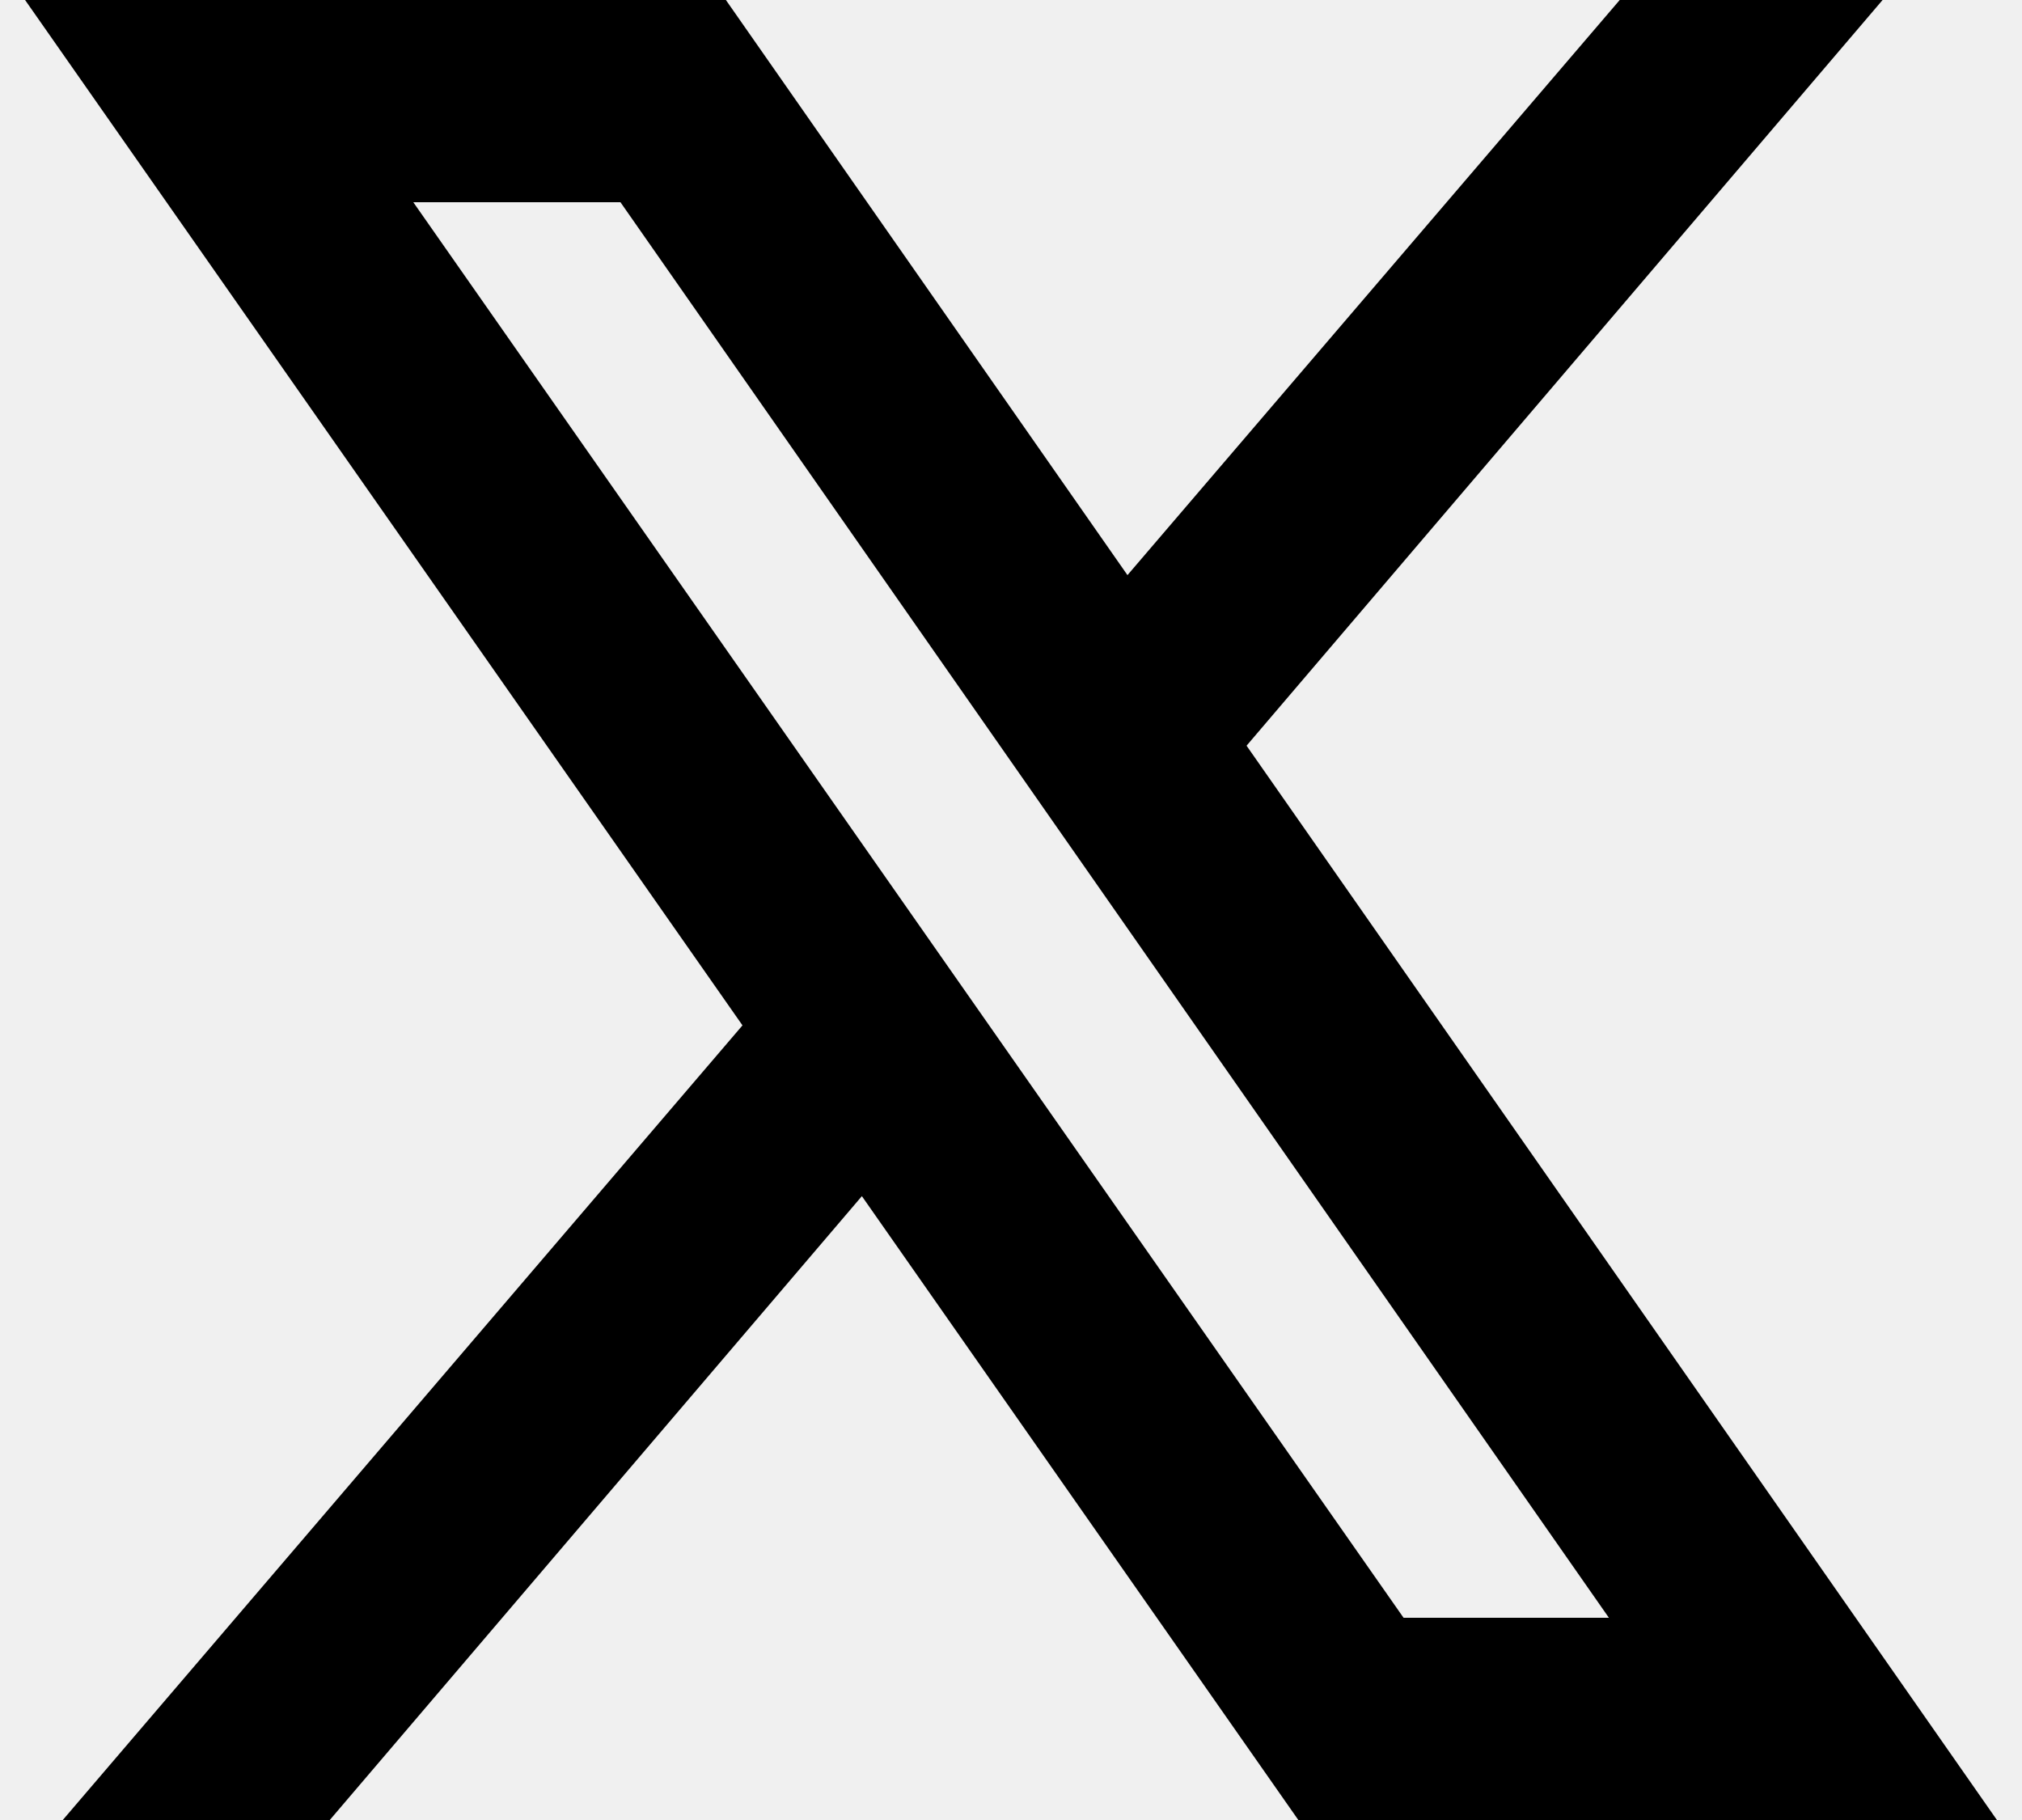
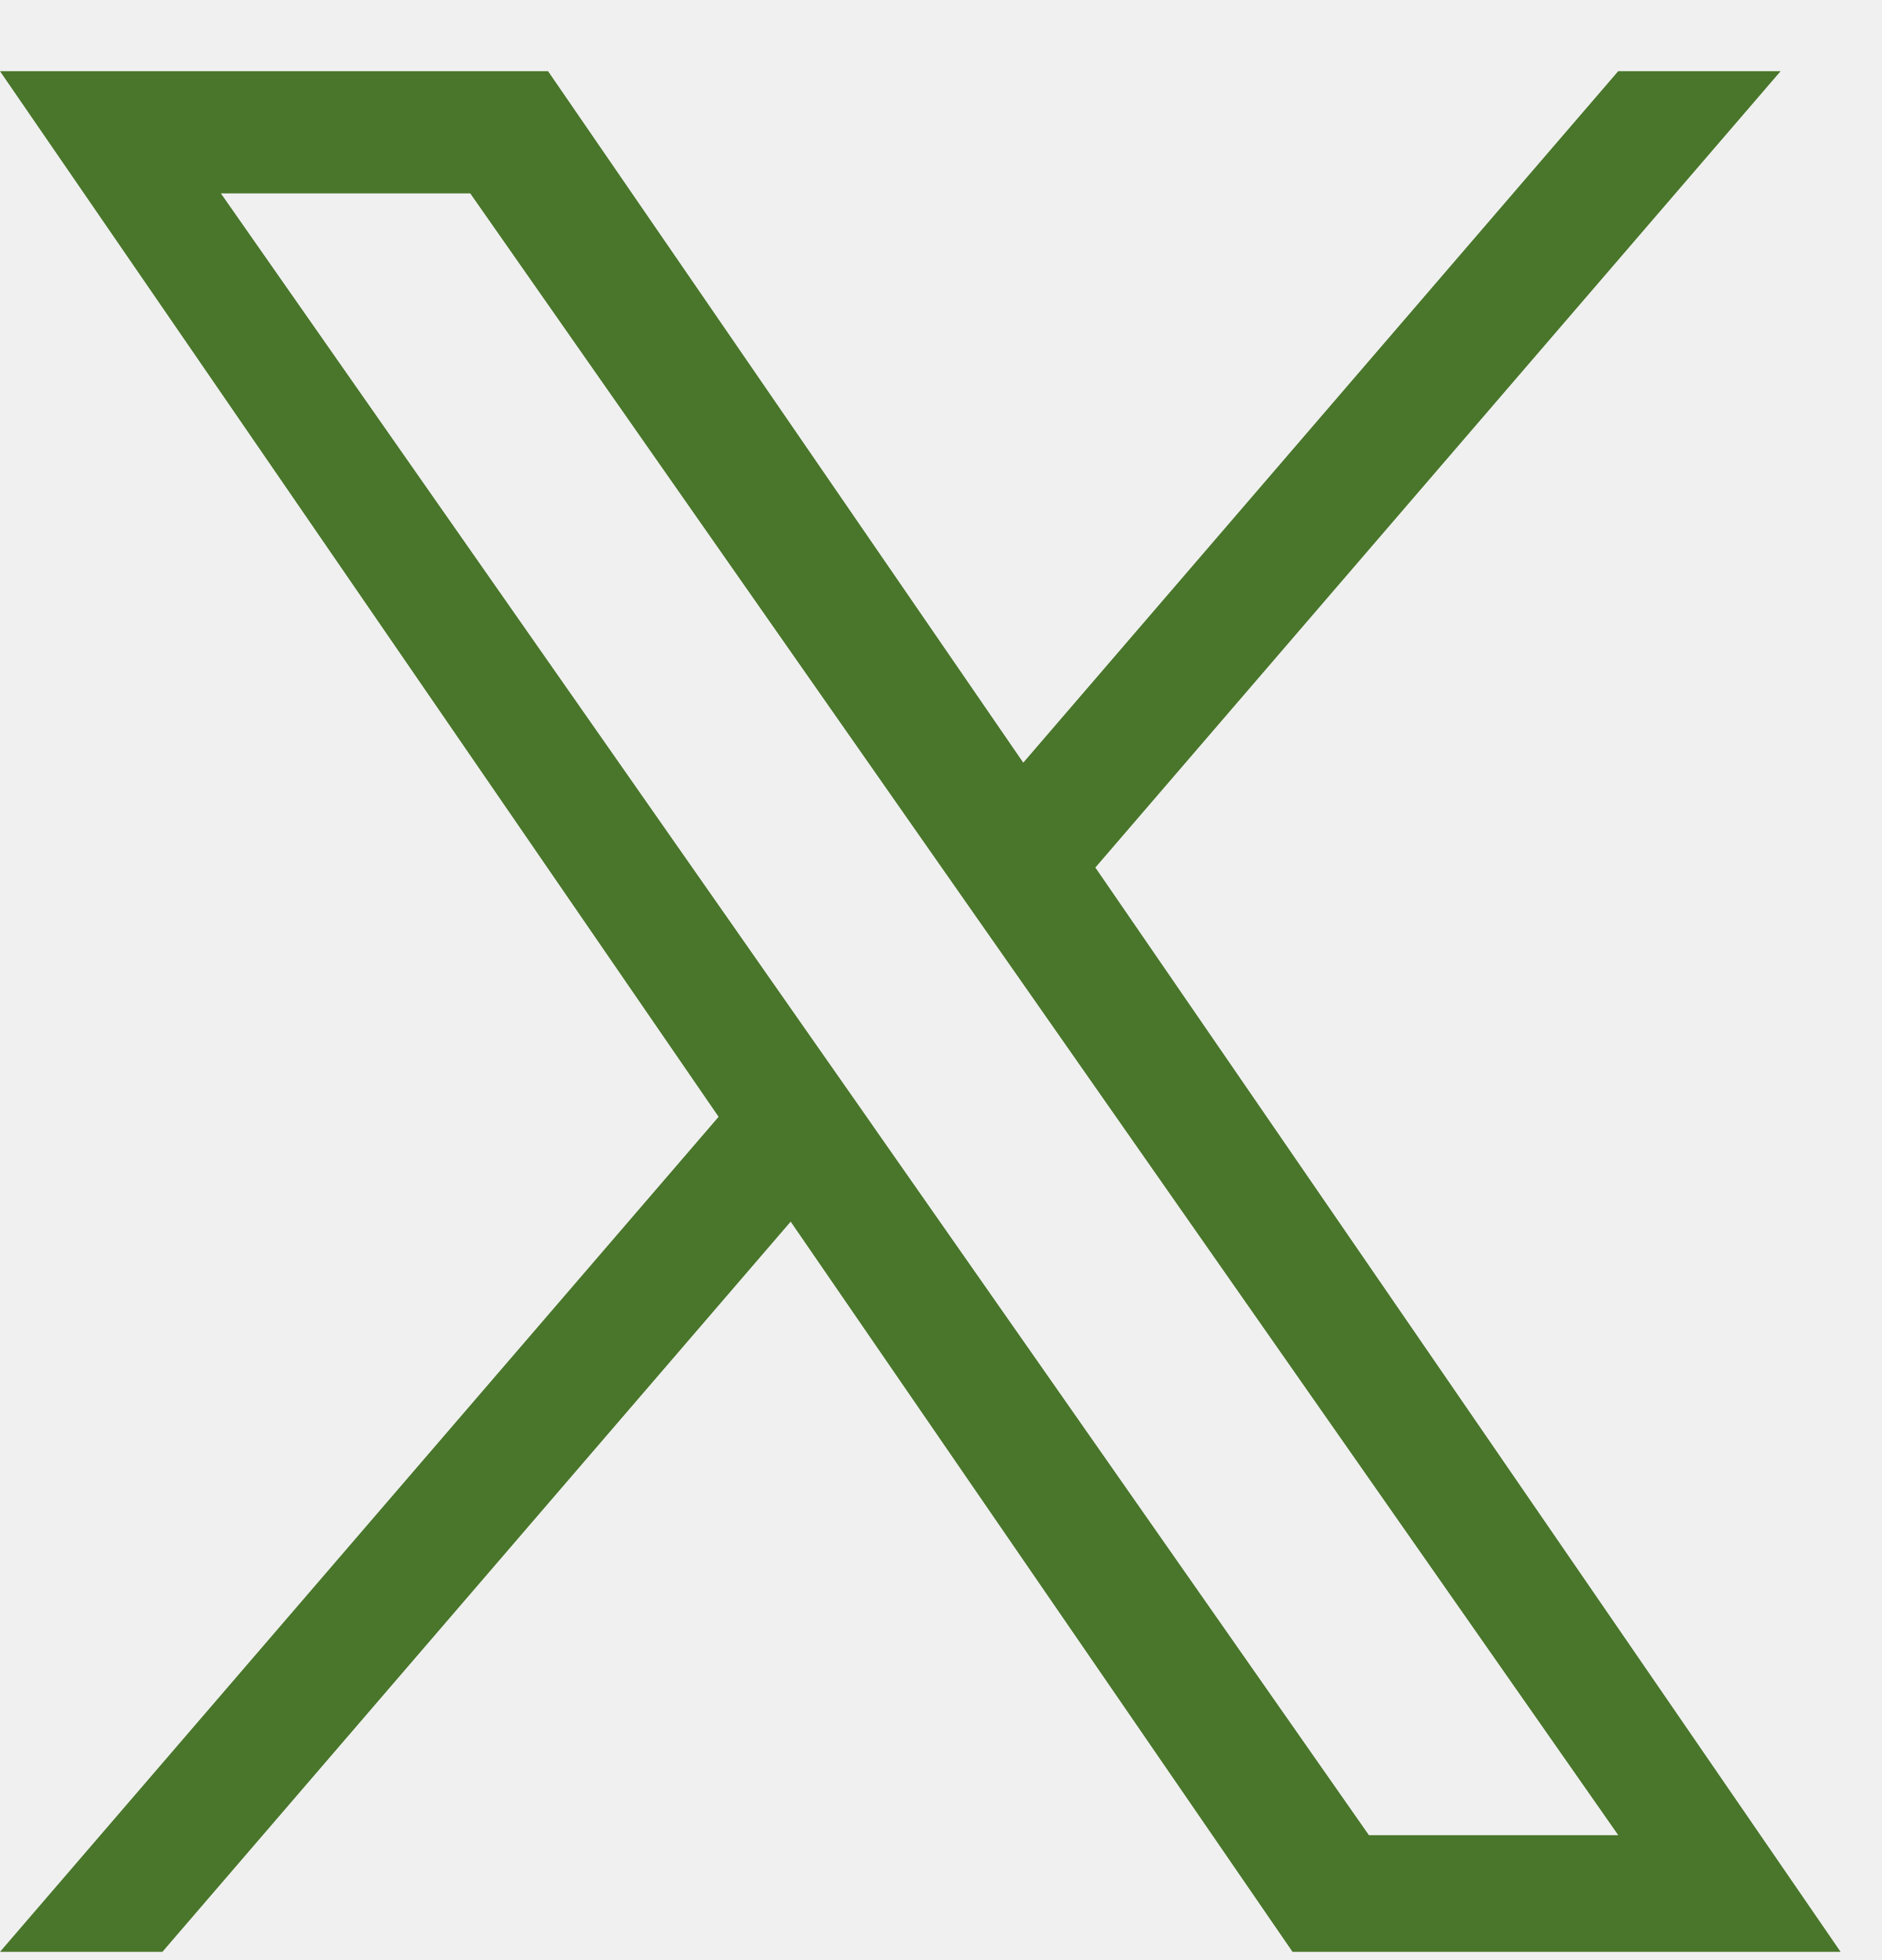
- <svg xmlns="http://www.w3.org/2000/svg" width="20" height="18" viewBox="0 0 20 18" fill="none">
-   <path id="Vector" d="M0.248 0L7.344 10.141L0.621 18H3.262L8.525 11.83L12.842 18H19.752L12.33 7.375L18.621 0H16.021L11.152 5.688L7.18 0H0.248ZM4.088 2H6.137L15.914 16H13.883L4.088 2Z" fill="black" />
+ <svg xmlns="http://www.w3.org/2000/svg" width="24" height="25" viewBox="0 0 24 25" fill="none">
+   <g clip-path="url(#clip0_9720_3363)">
+     <path d="M13.969 11.065L22.707 0.908H20.636L13.049 9.728L6.989 0.908H0L9.164 14.245L0 24.896H2.071L10.083 15.582L16.483 24.896H23.472L13.968 11.065H13.969ZM11.133 14.362L10.204 13.034L2.817 2.467H5.997L11.959 10.995L12.888 12.323L20.637 23.408H17.457L11.133 14.363V14.362Z" fill="#49762A" />
+   </g>
+   <defs>
+     <clipPath id="clip0_9720_3363">
+       <rect width="23.472" height="24" fill="white" transform="translate(0 0.908203)" />
+     </clipPath>
+   </defs>
</svg>
